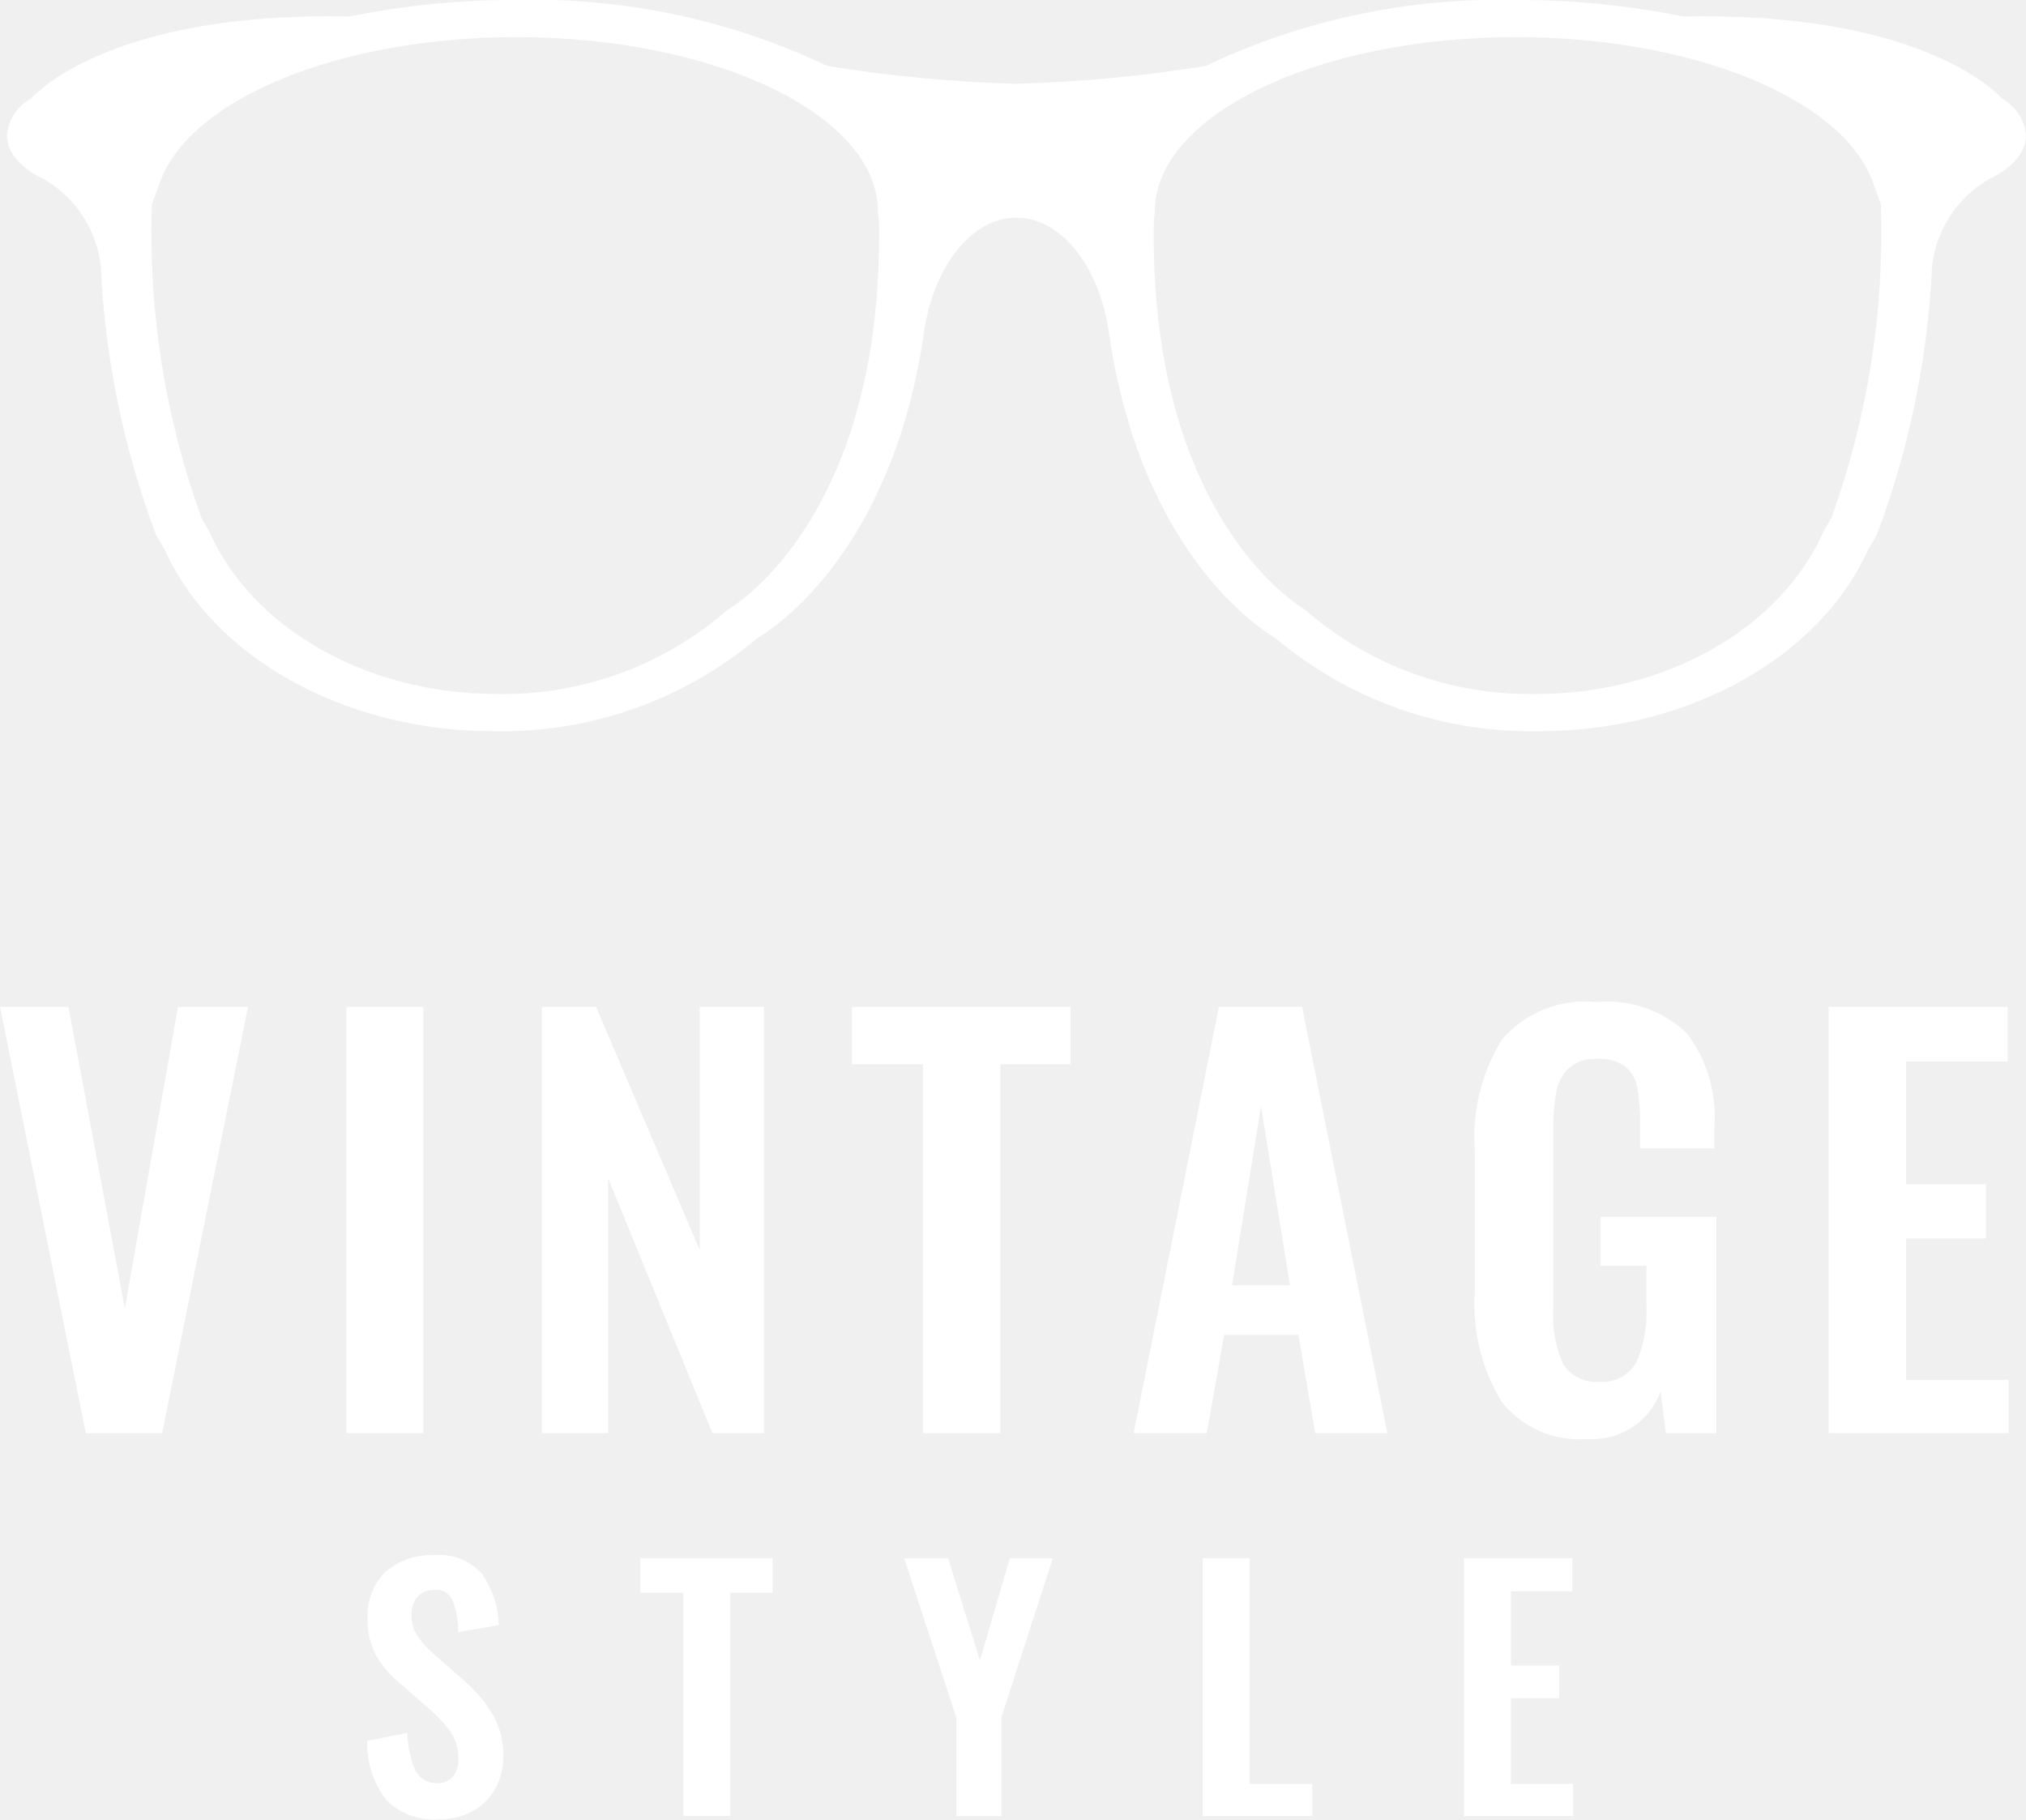
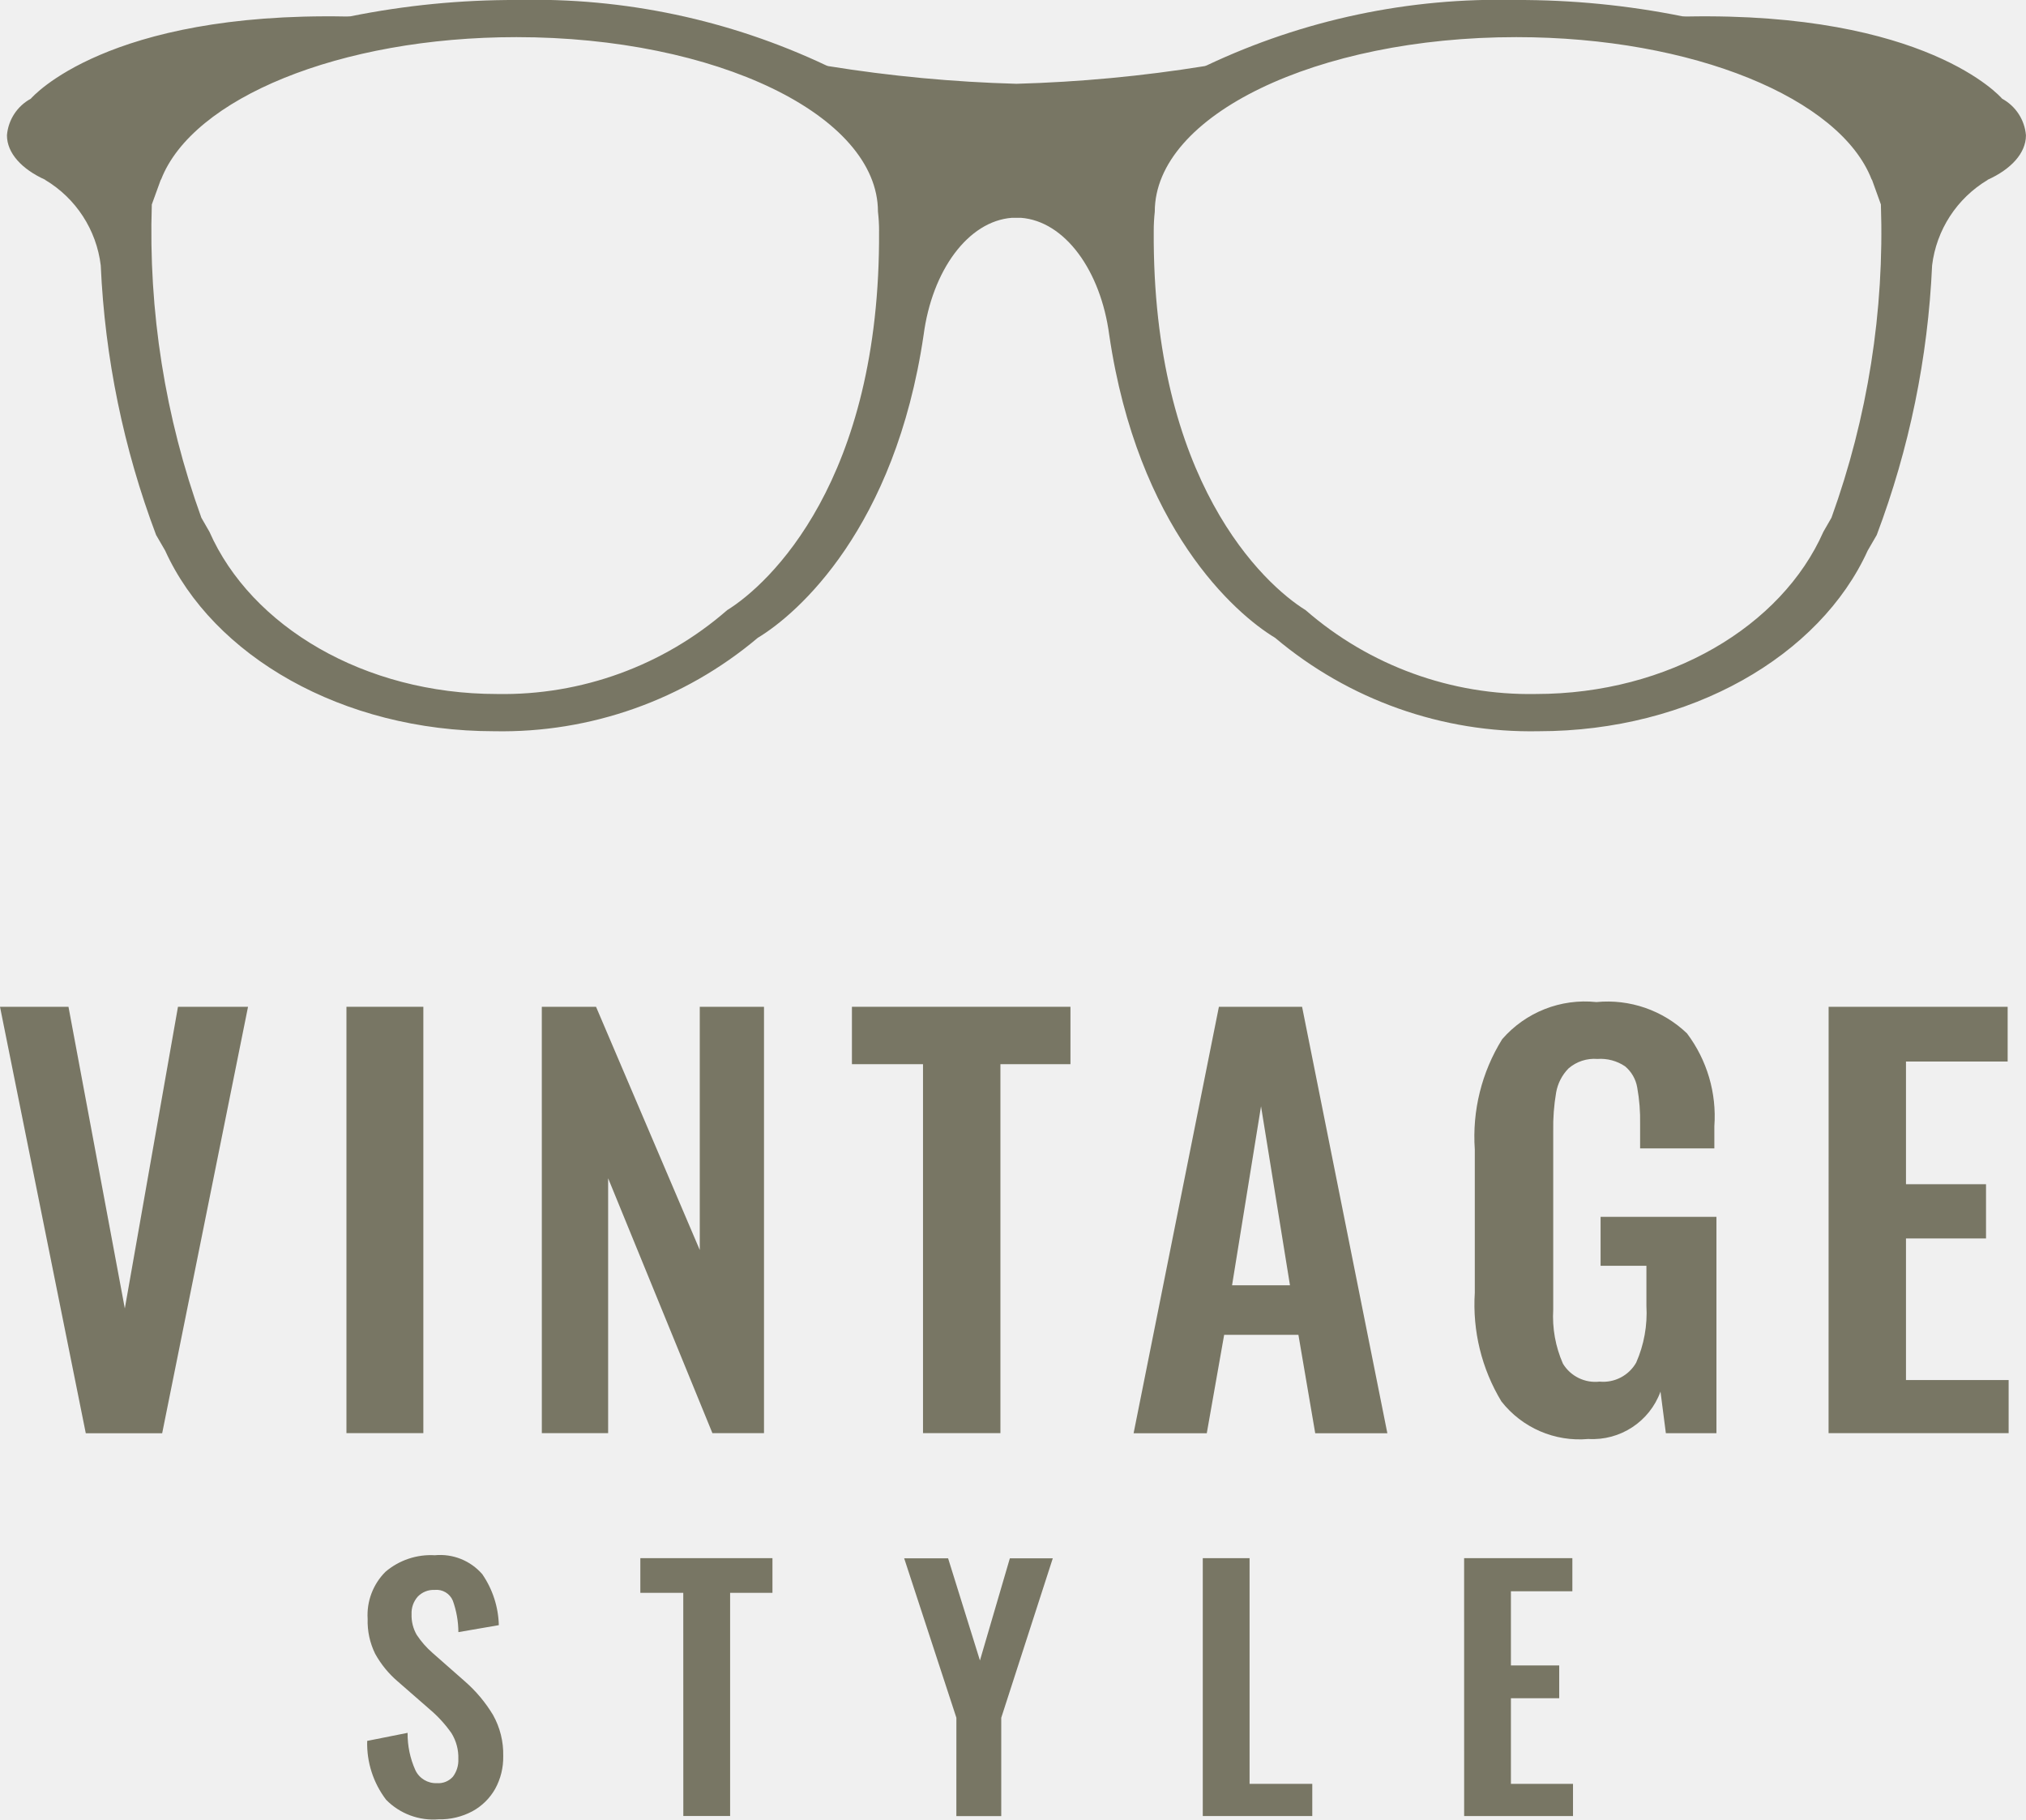
<svg xmlns="http://www.w3.org/2000/svg" id="Group_56" data-name="Group 56" width="75.508" height="67.818" viewBox="0 0 75.508 67.818">
  <g id="Group_55" data-name="Group 55" transform="translate(0)">
    <g id="Group_50" data-name="Group 50" transform="translate(0 37.35)">
      <g id="Group_49" data-name="Group 49">
-         <path id="Path_108" data-name="Path 108" d="M-1904.572,2418.109h2.552l2.1,11.244,1.981-11.244h2.611l-3.2,15.895h-2.847Z" transform="translate(1904.572 -2417.933)" fill="#FFFFFF" />
-         <path id="Path_109" data-name="Path 109" d="M-1887.958,2418.109h2.866V2434h-2.866Z" transform="translate(1900.87 -2417.933)" fill="#FFFFFF" />
-         <path id="Path_110" data-name="Path 110" d="M-1878.59,2418.109h2.021l3.866,9.065v-9.065h2.394V2434h-1.923l-3.886-9.5v9.5h-2.471Z" transform="translate(1898.783 -2417.933)" fill="#FFFFFF" />
-         <path id="Path_111" data-name="Path 111" d="M-1861.07,2420.248h-2.649v-2.139h8.144v2.139h-2.61V2434h-2.885Z" transform="translate(1895.47 -2417.933)" fill="#FFFFFF" />
-         <path id="Path_112" data-name="Path 112" d="M-1847.032,2418.109h3.1l3.178,15.895h-2.688l-.627-3.669h-2.767l-.648,3.669h-2.727Zm2.649,10.381-1.079-6.672-1.08,6.672Z" transform="translate(1892.46 -2417.933)" fill="#FFFFFF" />
-         <path id="Path_113" data-name="Path 113" d="M-1832.859,2432.766a6.977,6.977,0,0,1-.991-4.052v-5.338a6.883,6.883,0,0,1,1.02-4.11,4.082,4.082,0,0,1,3.513-1.384,4.282,4.282,0,0,1,3.375,1.167,5.136,5.136,0,0,1,1.02,3.463v.824h-2.767v-.9a6.885,6.885,0,0,0-.108-1.373,1.317,1.317,0,0,0-.451-.785,1.63,1.63,0,0,0-1.031-.276,1.467,1.467,0,0,0-1.079.354,1.7,1.7,0,0,0-.461.9,7.662,7.662,0,0,0-.108,1.433v6.652a4.372,4.372,0,0,0,.363,2.021,1.41,1.41,0,0,0,1.364.667,1.416,1.416,0,0,0,1.364-.707,4.59,4.59,0,0,0,.382-2.12v-1.491h-1.708v-1.824h4.318v8.064h-1.885l-.2-1.55a2.693,2.693,0,0,1-2.689,1.766A3.694,3.694,0,0,1-1832.859,2432.766Z" transform="translate(1888.815 -2417.882)" fill="#FFFFFF" />
-         <path id="Path_114" data-name="Path 114" d="M-1816.883,2418.109h6.672v2.041H-1814v4.572h2.983v2.021H-1814v5.278h3.826V2434h-6.711Z" transform="translate(1885.035 -2417.933)" fill="#FFFFFF" />
+         <path id="Path_108" data-name="Path 108" d="M-1904.572,2418.109h2.552l2.1,11.244,1.981-11.244h2.611l-3.2,15.895h-2.847Z" transform="translate(1904.572 -2417.933)" fill="#787664" />
+         <path id="Path_109" data-name="Path 109" d="M-1887.958,2418.109h2.866V2434h-2.866Z" transform="translate(1900.87 -2417.933)" fill="#787664" />
+         <path id="Path_110" data-name="Path 110" d="M-1878.59,2418.109h2.021l3.866,9.065v-9.065h2.394V2434h-1.923l-3.886-9.5v9.5h-2.471Z" transform="translate(1898.783 -2417.933)" fill="#787664" />
+         <path id="Path_111" data-name="Path 111" d="M-1861.07,2420.248h-2.649v-2.139h8.144v2.139h-2.61V2434h-2.885Z" transform="translate(1895.47 -2417.933)" fill="#787664" />
+         <path id="Path_112" data-name="Path 112" d="M-1847.032,2418.109h3.1l3.178,15.895h-2.688l-.627-3.669h-2.767l-.648,3.669h-2.727Zm2.649,10.381-1.079-6.672-1.08,6.672Z" transform="translate(1892.46 -2417.933)" fill="#787664" />
+         <path id="Path_113" data-name="Path 113" d="M-1832.859,2432.766a6.977,6.977,0,0,1-.991-4.052v-5.338a6.883,6.883,0,0,1,1.02-4.11,4.082,4.082,0,0,1,3.513-1.384,4.282,4.282,0,0,1,3.375,1.167,5.136,5.136,0,0,1,1.02,3.463v.824h-2.767v-.9a6.885,6.885,0,0,0-.108-1.373,1.317,1.317,0,0,0-.451-.785,1.63,1.63,0,0,0-1.031-.276,1.467,1.467,0,0,0-1.079.354,1.7,1.7,0,0,0-.461.9,7.662,7.662,0,0,0-.108,1.433v6.652a4.372,4.372,0,0,0,.363,2.021,1.41,1.41,0,0,0,1.364.667,1.416,1.416,0,0,0,1.364-.707,4.59,4.59,0,0,0,.382-2.12v-1.491h-1.708v-1.824h4.318v8.064h-1.885l-.2-1.55a2.693,2.693,0,0,1-2.689,1.766A3.694,3.694,0,0,1-1832.859,2432.766Z" transform="translate(1888.815 -2417.882)" fill="#787664" />
+         <path id="Path_114" data-name="Path 114" d="M-1816.883,2418.109h6.672v2.041H-1814v4.572h2.983v2.021H-1814v5.278h3.826V2434h-6.711Z" transform="translate(1885.035 -2417.933)" fill="#787664" />
      </g>
    </g>
    <g id="Group_52" data-name="Group 52" transform="translate(13.685 57.971)">
      <g id="Group_51" data-name="Group 51">
-         <path id="Path_115" data-name="Path 115" d="M-1886.258,2453.526a3.454,3.454,0,0,1-.706-2.195l1.506-.3a3.3,3.3,0,0,0,.291,1.394.847.847,0,0,0,.8.481.725.725,0,0,0,.6-.243,1.022,1.022,0,0,0,.2-.658,1.722,1.722,0,0,0-.255-.961,4.669,4.669,0,0,0-.8-.879l-1.209-1.055a3.721,3.721,0,0,1-.836-1.026,2.75,2.75,0,0,1-.28-1.3,2.28,2.28,0,0,1,.665-1.757,2.606,2.606,0,0,1,1.839-.616,2.078,2.078,0,0,1,1.768.706,3.506,3.506,0,0,1,.617,1.9l-1.507.26a3.527,3.527,0,0,0-.208-1.174.659.659,0,0,0-.671-.4.824.824,0,0,0-.634.249.921.921,0,0,0-.232.653,1.447,1.447,0,0,0,.19.771,3.322,3.322,0,0,0,.592.676l1.2,1.056a5.256,5.256,0,0,1,1.055,1.258,2.986,2.986,0,0,1,.379,1.53,2.436,2.436,0,0,1-.3,1.222,2.16,2.16,0,0,1-.849.836,2.544,2.544,0,0,1-1.257.3A2.459,2.459,0,0,1-1886.258,2453.526Z" transform="translate(1886.964 -2444.414)" fill="#FFFFFF" />
-         <path id="Path_116" data-name="Path 116" d="M-1872.266,2445.844h-1.6v-1.293h4.924v1.293h-1.578v8.317h-1.744Z" transform="translate(1884.046 -2444.445)" fill="#FFFFFF" />
-         <path id="Path_117" data-name="Path 117" d="M-1859.268,2450.5l-1.946-5.944h1.637l1.187,3.808,1.115-3.808h1.6l-1.921,5.944v3.666h-1.673Z" transform="translate(1881.227 -2444.445)" fill="#FFFFFF" />
-         <path id="Path_118" data-name="Path 118" d="M-1846.894,2444.551h1.744v8.412h2.337v1.2h-4.081Z" transform="translate(1878.036 -2444.445)" fill="#FFFFFF" />
-         <path id="Path_119" data-name="Path 119" d="M-1834.362,2444.551h4.034v1.234h-2.29v2.764h1.8v1.222h-1.8v3.192h2.314v1.2h-4.057Z" transform="translate(1875.244 -2444.445)" fill="#FFFFFF" />
+         <path id="Path_115" data-name="Path 115" d="M-1886.258,2453.526a3.454,3.454,0,0,1-.706-2.195l1.506-.3a3.3,3.3,0,0,0,.291,1.394.847.847,0,0,0,.8.481.725.725,0,0,0,.6-.243,1.022,1.022,0,0,0,.2-.658,1.722,1.722,0,0,0-.255-.961,4.669,4.669,0,0,0-.8-.879l-1.209-1.055a3.721,3.721,0,0,1-.836-1.026,2.75,2.75,0,0,1-.28-1.3,2.28,2.28,0,0,1,.665-1.757,2.606,2.606,0,0,1,1.839-.616,2.078,2.078,0,0,1,1.768.706,3.506,3.506,0,0,1,.617,1.9l-1.507.26a3.527,3.527,0,0,0-.208-1.174.659.659,0,0,0-.671-.4.824.824,0,0,0-.634.249.921.921,0,0,0-.232.653,1.447,1.447,0,0,0,.19.771,3.322,3.322,0,0,0,.592.676l1.2,1.056a5.256,5.256,0,0,1,1.055,1.258,2.986,2.986,0,0,1,.379,1.53,2.436,2.436,0,0,1-.3,1.222,2.16,2.16,0,0,1-.849.836,2.544,2.544,0,0,1-1.257.3A2.459,2.459,0,0,1-1886.258,2453.526Z" transform="translate(1886.964 -2444.414)" fill="#787664" />
+         <path id="Path_116" data-name="Path 116" d="M-1872.266,2445.844h-1.6v-1.293h4.924v1.293h-1.578v8.317h-1.744Z" transform="translate(1884.046 -2444.445)" fill="#787664" />
+         <path id="Path_117" data-name="Path 117" d="M-1859.268,2450.5l-1.946-5.944h1.637l1.187,3.808,1.115-3.808h1.6l-1.921,5.944v3.666h-1.673Z" transform="translate(1881.227 -2444.445)" fill="#787664" />
+         <path id="Path_118" data-name="Path 118" d="M-1846.894,2444.551h1.744v8.412h2.337v1.2h-4.081Z" transform="translate(1878.036 -2444.445)" fill="#787664" />
+         <path id="Path_119" data-name="Path 119" d="M-1834.362,2444.551h4.034v1.234h-2.29v2.764h1.8v1.222h-1.8v3.192h2.314v1.2h-4.057Z" transform="translate(1875.244 -2444.445)" fill="#787664" />
      </g>
    </g>
    <g id="Group_54" data-name="Group 54" transform="translate(0.26)">
      <g id="Group_53" data-name="Group 53">
-         <path id="Path_120" data-name="Path 120" d="M-1829.877,2373.505c-.068-.079-2.838-3.236-11.772-3.065l-.145-.007a30.855,30.855,0,0,0-6.193-.608,25.483,25.483,0,0,0-11.539,2.439l-.068.024a53.3,53.3,0,0,1-7.021.66,53.314,53.314,0,0,1-7.02-.66l-.068-.024a25.481,25.481,0,0,0-11.538-2.439,30.851,30.851,0,0,0-6.193.608l-.145.007c-8.933-.172-11.7,2.986-11.771,3.065a1.709,1.709,0,0,0-.888,1.363c0,.668.557,1.265,1.427,1.658v.006a4.313,4.313,0,0,1,2.069,3.187v.005a32.579,32.579,0,0,0,2.063,10.042l.337.581c1.778,3.92,6.595,6.733,12.262,6.733a14.788,14.788,0,0,0,9.824-3.481c1.494-.9,5.119-4.083,6.181-11.286h0c.318-2.412,1.661-4.247,3.294-4.37.032,0,.063,0,.094,0l.071,0,.072,0a.934.934,0,0,1,.094,0c1.634.123,2.976,1.958,3.294,4.37h0c1.062,7.2,4.687,10.386,6.183,11.286a14.782,14.782,0,0,0,9.821,3.481c5.667,0,10.484-2.813,12.263-6.733l.337-.581a32.6,32.6,0,0,0,2.063-10.042v-.005a4.315,4.315,0,0,1,2.07-3.187v-.006c.87-.393,1.428-.99,1.428-1.658A1.711,1.711,0,0,0-1829.877,2373.505Zm-41.858,4.924c.058,9.333-4.111,13.179-5.66,14.137a12.7,12.7,0,0,1-8.583,3.126c-4.951,0-9.161-2.526-10.714-6.047l-.3-.522a31.324,31.324,0,0,1-1.847-11.677l.335-.924.011-.007c1.167-3.019,6.652-5.306,13.244-5.306,7.441,0,13.473,2.913,13.473,6.506A6.149,6.149,0,0,1-1871.734,2378.429Zm35.495,10.694-.3.522c-1.554,3.521-5.763,6.047-10.715,6.047a12.706,12.706,0,0,1-8.583-3.126c-1.549-.958-5.718-4.8-5.66-14.137a6.524,6.524,0,0,1,.039-.714c0-3.593,6.033-6.506,13.473-6.506,6.592,0,12.078,2.287,13.244,5.306l.012.007.333.924A31.3,31.3,0,0,1-1836.24,2389.124Z" transform="translate(1904.237 -2369.825)" fill="#FFFFFF" />
+         <path id="Path_120" data-name="Path 120" d="M-1829.877,2373.505c-.068-.079-2.838-3.236-11.772-3.065l-.145-.007a30.855,30.855,0,0,0-6.193-.608,25.483,25.483,0,0,0-11.539,2.439l-.068.024a53.3,53.3,0,0,1-7.021.66,53.314,53.314,0,0,1-7.02-.66l-.068-.024a25.481,25.481,0,0,0-11.538-2.439,30.851,30.851,0,0,0-6.193.608l-.145.007c-8.933-.172-11.7,2.986-11.771,3.065a1.709,1.709,0,0,0-.888,1.363c0,.668.557,1.265,1.427,1.658v.006a4.313,4.313,0,0,1,2.069,3.187v.005a32.579,32.579,0,0,0,2.063,10.042l.337.581c1.778,3.92,6.595,6.733,12.262,6.733a14.788,14.788,0,0,0,9.824-3.481c1.494-.9,5.119-4.083,6.181-11.286h0c.318-2.412,1.661-4.247,3.294-4.37.032,0,.063,0,.094,0l.071,0,.072,0a.934.934,0,0,1,.094,0c1.634.123,2.976,1.958,3.294,4.37h0c1.062,7.2,4.687,10.386,6.183,11.286a14.782,14.782,0,0,0,9.821,3.481c5.667,0,10.484-2.813,12.263-6.733l.337-.581a32.6,32.6,0,0,0,2.063-10.042v-.005a4.315,4.315,0,0,1,2.07-3.187v-.006c.87-.393,1.428-.99,1.428-1.658A1.711,1.711,0,0,0-1829.877,2373.505Zm-41.858,4.924c.058,9.333-4.111,13.179-5.66,14.137a12.7,12.7,0,0,1-8.583,3.126c-4.951,0-9.161-2.526-10.714-6.047l-.3-.522a31.324,31.324,0,0,1-1.847-11.677l.335-.924.011-.007c1.167-3.019,6.652-5.306,13.244-5.306,7.441,0,13.473,2.913,13.473,6.506A6.149,6.149,0,0,1-1871.734,2378.429Zm35.495,10.694-.3.522c-1.554,3.521-5.763,6.047-10.715,6.047a12.706,12.706,0,0,1-8.583-3.126c-1.549-.958-5.718-4.8-5.66-14.137a6.524,6.524,0,0,1,.039-.714c0-3.593,6.033-6.506,13.473-6.506,6.592,0,12.078,2.287,13.244,5.306l.012.007.333.924A31.3,31.3,0,0,1-1836.24,2389.124Z" transform="translate(1904.237 -2369.825)" fill="#787664" />
      </g>
    </g>
  </g>
</svg>
